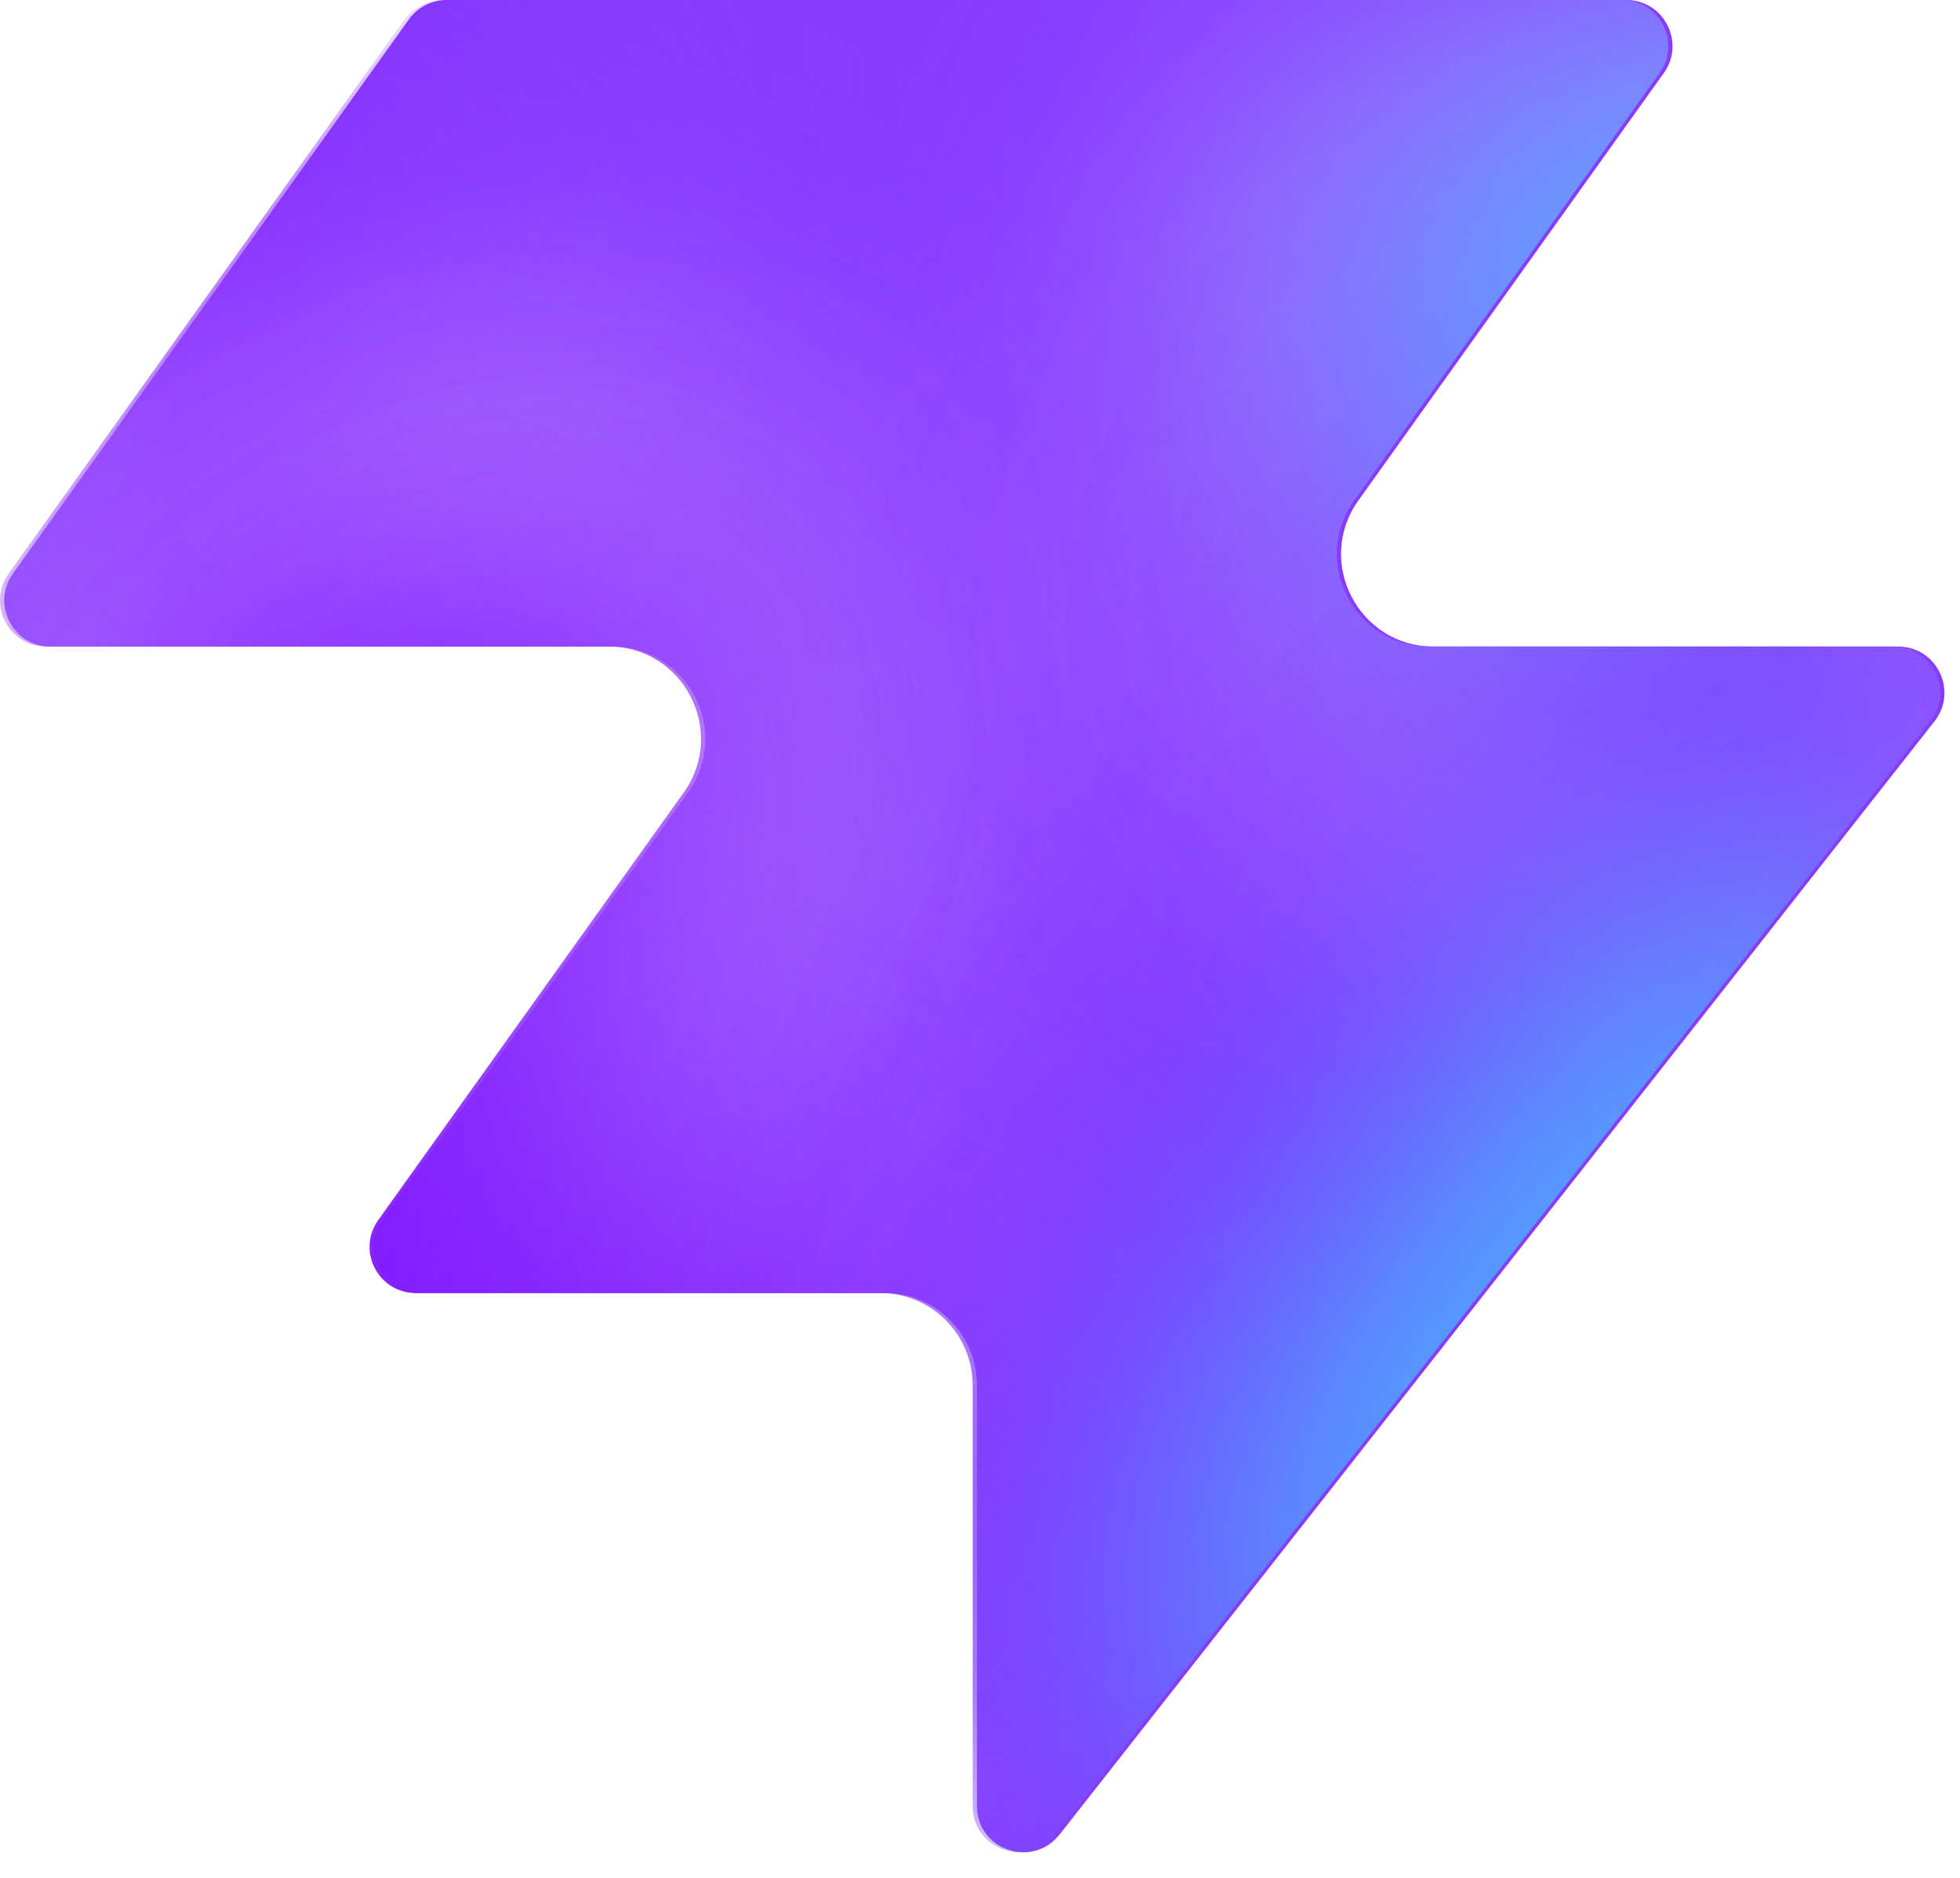
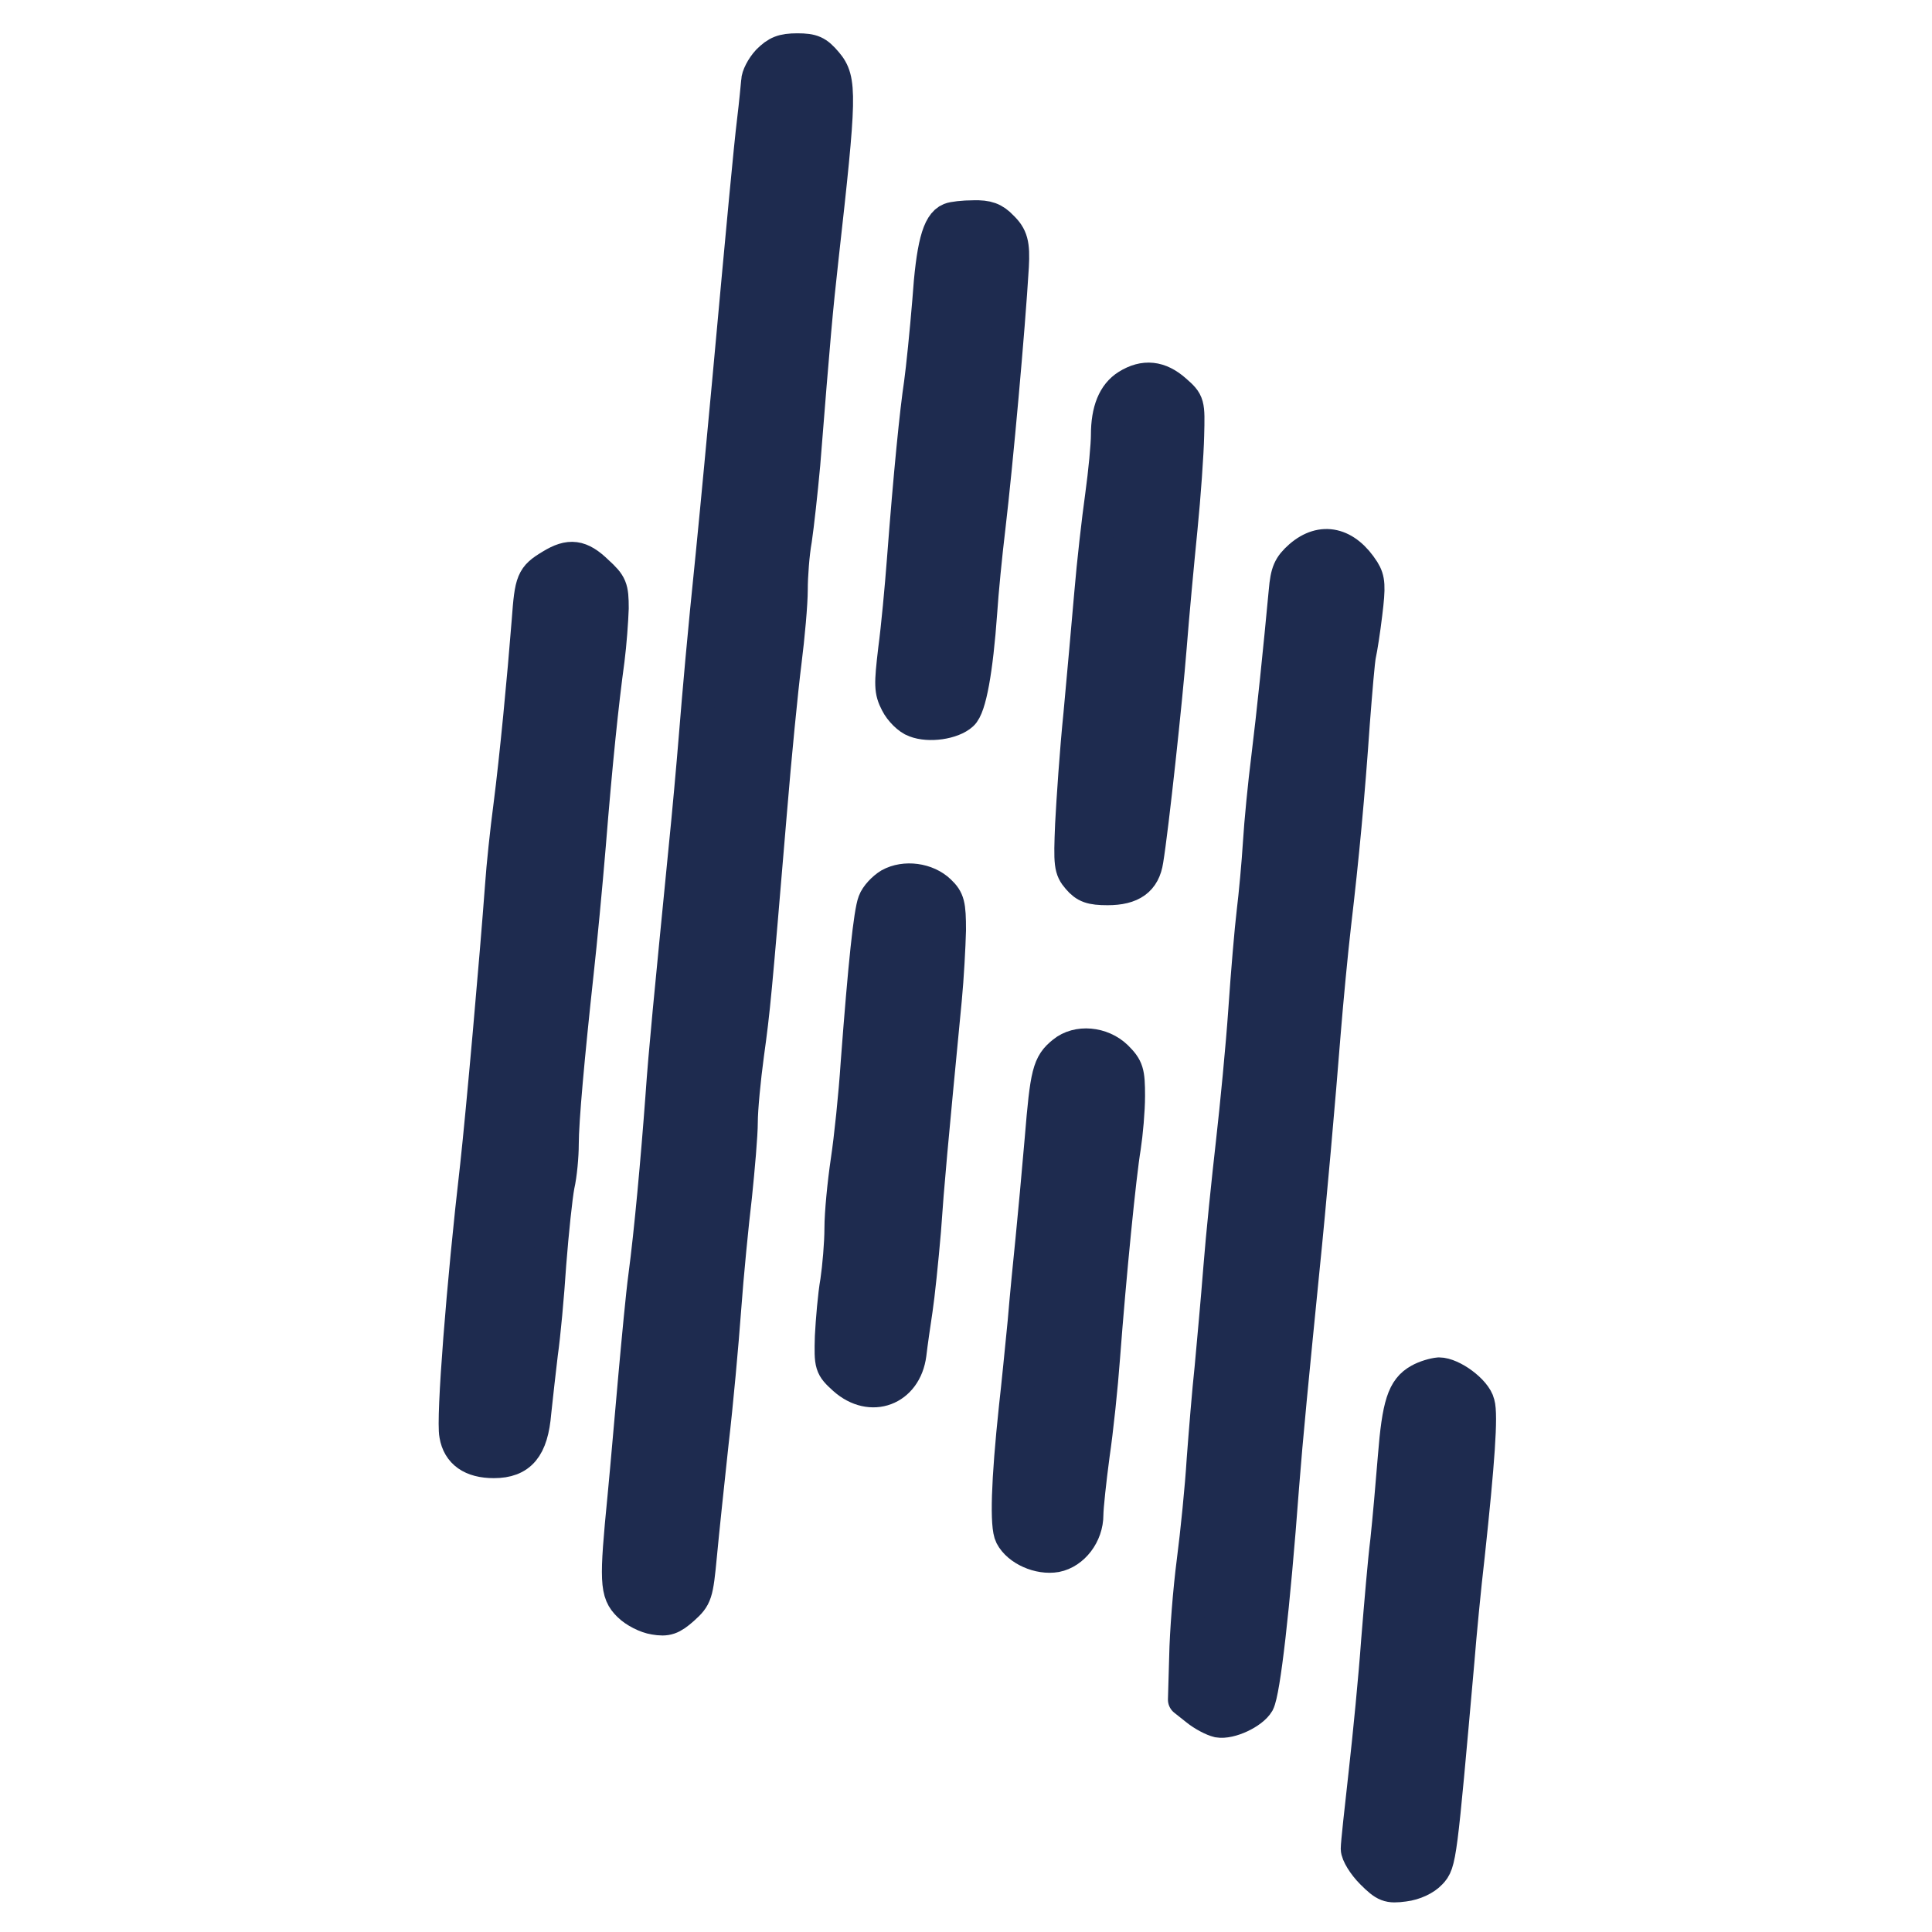
- <svg xmlns="http://www.w3.org/2000/svg" width="48" height="46" fill="none" viewBox="0 0 48 46">
-   <path fill="#863bff" d="M25.946 44.938c-.664.845-2.021.375-2.021-.698V33.937a2.26 2.26 0 0 0-2.262-2.262H10.287c-.92 0-1.456-1.04-.92-1.788l7.48-10.471c1.07-1.497 0-3.578-1.842-3.578H1.237c-.92 0-1.456-1.04-.92-1.788L10.013.474c.214-.297.556-.474.92-.474h28.894c.92 0 1.456 1.04.92 1.788l-7.48 10.471c-1.07 1.498 0 3.579 1.842 3.579h11.377c.943 0 1.473 1.088.89 1.83L25.947 44.94z" style="fill:#863bff;fill:color(display-p3 .525 .23 1);fill-opacity:1" />
-   <mask id="a" width="48" height="46" x="0" y="0" maskUnits="userSpaceOnUse" style="mask-type:alpha">
-     <path fill="#000" d="M25.842 44.938c-.664.844-2.021.375-2.021-.698V33.937a2.26 2.26 0 0 0-2.262-2.262H10.183c-.92 0-1.456-1.04-.92-1.788l7.48-10.471c1.07-1.498 0-3.579-1.842-3.579H1.133c-.92 0-1.456-1.04-.92-1.787L9.91.473c.214-.297.556-.474.92-.474h28.894c.92 0 1.456 1.04.92 1.788l-7.48 10.471c-1.07 1.498 0 3.578 1.842 3.578h11.377c.943 0 1.473 1.088.89 1.832L25.843 44.94z" style="fill:#000;fill-opacity:1" />
-   </mask>
-   <g mask="url(#a)">
-     <g filter="url(#b)">
-       <ellipse cx="5.508" cy="14.704" fill="#ede6ff" rx="5.508" ry="14.704" style="fill:#ede6ff;fill:color(display-p3 .927 .903 1);fill-opacity:1" transform="matrix(.00324 1 1 -.00324 -4.47 31.516)" />
-     </g>
-     <g filter="url(#c)">
-       <ellipse cx="10.399" cy="29.851" fill="#ede6ff" rx="10.399" ry="29.851" style="fill:#ede6ff;fill:color(display-p3 .927 .903 1);fill-opacity:1" transform="matrix(.00324 1 1 -.00324 -39.328 7.883)" />
-     </g>
-     <g filter="url(#d)">
-       <ellipse cx="5.508" cy="30.487" fill="#7e14ff" rx="5.508" ry="30.487" style="fill:#7e14ff;fill:color(display-p3 .492 .077 1);fill-opacity:1" transform="rotate(89.814 -25.913 -14.639)scale(1 -1)" />
-     </g>
-     <g filter="url(#e)">
-       <ellipse cx="5.508" cy="30.599" fill="#7e14ff" rx="5.508" ry="30.599" style="fill:#7e14ff;fill:color(display-p3 .492 .077 1);fill-opacity:1" transform="rotate(89.814 -32.644 -3.334)scale(1 -1)" />
-     </g>
-     <g filter="url(#f)">
-       <ellipse cx="5.508" cy="30.599" fill="#7e14ff" rx="5.508" ry="30.599" style="fill:#7e14ff;fill:color(display-p3 .492 .077 1);fill-opacity:1" transform="matrix(.00324 1 1 -.00324 -34.34 30.47)" />
-     </g>
-     <g filter="url(#g)">
-       <ellipse cx="14.072" cy="22.078" fill="#ede6ff" rx="14.072" ry="22.078" style="fill:#ede6ff;fill:color(display-p3 .927 .903 1);fill-opacity:1" transform="rotate(93.35 24.506 48.493)scale(-1 1)" />
-     </g>
-     <g filter="url(#h)">
-       <ellipse cx="3.47" cy="21.501" fill="#7e14ff" rx="3.47" ry="21.501" style="fill:#7e14ff;fill:color(display-p3 .492 .077 1);fill-opacity:1" transform="rotate(89.009 28.708 47.59)scale(-1 1)" />
-     </g>
-     <g filter="url(#i)">
-       <ellipse cx="3.47" cy="21.501" fill="#7e14ff" rx="3.47" ry="21.501" style="fill:#7e14ff;fill:color(display-p3 .492 .077 1);fill-opacity:1" transform="rotate(89.009 28.708 47.59)scale(-1 1)" />
-     </g>
-     <g filter="url(#j)">
-       <ellipse cx=".387" cy="8.972" fill="#7e14ff" rx="4.407" ry="29.108" style="fill:#7e14ff;fill:color(display-p3 .492 .077 1);fill-opacity:1" transform="rotate(39.51 .387 8.972)" />
-     </g>
-     <g filter="url(#k)">
-       <ellipse cx="47.523" cy="-6.092" fill="#7e14ff" rx="4.407" ry="29.108" style="fill:#7e14ff;fill:color(display-p3 .492 .077 1);fill-opacity:1" transform="rotate(37.892 47.523 -6.092)" />
-     </g>
-     <g filter="url(#l)">
-       <ellipse cx="41.412" cy="6.333" fill="#47bfff" rx="5.971" ry="9.665" style="fill:#47bfff;fill:color(display-p3 .28 .748 1);fill-opacity:1" transform="rotate(37.892 41.412 6.333)" />
-     </g>
-     <g filter="url(#m)">
-       <ellipse cx="-1.879" cy="38.332" fill="#7e14ff" rx="4.407" ry="29.108" style="fill:#7e14ff;fill:color(display-p3 .492 .077 1);fill-opacity:1" transform="rotate(37.892 -1.88 38.332)" />
-     </g>
-     <g filter="url(#n)">
-       <ellipse cx="-1.879" cy="38.332" fill="#7e14ff" rx="4.407" ry="29.108" style="fill:#7e14ff;fill:color(display-p3 .492 .077 1);fill-opacity:1" transform="rotate(37.892 -1.88 38.332)" />
-     </g>
-     <g filter="url(#o)">
-       <ellipse cx="35.651" cy="29.907" fill="#7e14ff" rx="4.407" ry="29.108" style="fill:#7e14ff;fill:color(display-p3 .492 .077 1);fill-opacity:1" transform="rotate(37.892 35.651 29.907)" />
-     </g>
-     <g filter="url(#p)">
-       <ellipse cx="38.418" cy="32.4" fill="#47bfff" rx="5.971" ry="15.297" style="fill:#47bfff;fill:color(display-p3 .28 .748 1);fill-opacity:1" transform="rotate(37.892 38.418 32.4)" />
-     </g>
+ <svg xmlns="http://www.w3.org/2000/svg" viewBox="-102 -5 464 464">
+   <style>g{fill:#1e2b4f;stroke:#1e2b4f;stroke-width:80;stroke-linejoin:round}@media (prefers-color-scheme:dark){g{fill:#fcfcfd;stroke:#fcfcfd}}</style>
+   <g transform="translate(0,452) scale(0.1,-0.1)">
+     <path d="M825 4423 c-14 -15 -25 -37 -25 -48 -1 -11 -5 -54 -10 -95 -8 -66 -23 -226 -60 -630 -13 -138 -25 -269 -39 -410 -21 -204 -32 -331 -41 -442 -5 -62 -16 -185 -25 -273 -35 -356 -47 -475 -55 -590 -11 -149 -27 -325 -41 -430 -6 -44 -16 -152 -24 -240 -8 -88 -19 -218 -26 -290 -20 -203 -19 -230 12 -260 14 -14 41 -28 61 -31 29 -5 41 -1 68 23 31 28 33 34 42 129 5 54 18 176 28 269 11 94 24 238 30 320 6 83 18 205 26 272 7 68 14 148 14 178 0 31 7 104 15 163 15 108 18 141 55 582 11 134 27 296 35 359 8 63 15 142 15 175 0 33 4 87 10 120 5 34 14 115 20 181 25 314 30 369 44 495 44 392 45 428 10 469 -22 26 -33 31 -69 31 -35 0 -49 -6 -70 -27z" />
+     <path d="M1262 4043 c-28 -11 -42 -65 -51 -196 -6 -73 -15 -162 -20 -198 -10 -66 -25 -214 -41 -424 -5 -66 -14 -163 -21 -215 -10 -85 -10 -99 5 -128 9 -18 29 -38 44 -43 33 -13 89 -5 112 16 19 17 35 105 45 245 3 47 12 139 20 205 18 153 47 474 56 625 3 54 -2 72 -26 95 -18 19 -34 25 -67 24 -24 0 -49 -3 -56 -6z" />
+     <path d="M1688 3643 c-32 -20 -48 -59 -48 -118 0 -23 -6 -88 -14 -146 -8 -57 -20 -162 -26 -234 -6 -71 -18 -202 -26 -290 -9 -88 -17 -207 -20 -265 -4 -96 -3 -107 16 -129 17 -20 31 -25 70 -25 58 0 87 21 94 68 13 79 46 385 56 511 6 77 18 205 26 285 8 80 15 180 16 224 2 77 2 79 -30 107 -37 33 -74 37 -114 12z" />
+     <path d="M2103 3233 c-26 -23 -32 -37 -36 -83 -13 -139 -29 -295 -42 -400 -8 -63 -17 -155 -20 -205 -3 -49 -10 -124 -15 -165 -5 -41 -14 -147 -20 -235 -6 -88 -20 -232 -30 -320 -10 -88 -24 -223 -30 -300 -6 -77 -16 -185 -21 -240 -6 -55 -14 -154 -19 -220 -4 -66 -15 -176 -24 -245 -9 -69 -17 -172 -18 -228 l-3 -104 29 -23 c16 -13 39 -25 52 -28 28 -5 81 20 95 44 14 27 37 224 59 519 9 117 24 269 49 520 16 156 39 417 51 570 6 74 17 191 25 260 19 161 33 311 45 485 6 77 12 150 15 163 3 13 10 57 15 99 8 65 7 81 -6 102 -42 66 -99 79 -151 34z" />
+     <path d="M304 3211 c-45 -27 -48 -36 -55 -131 -11 -140 -29 -328 -44 -445 -8 -60 -17 -146 -20 -190 -13 -177 -46 -548 -60 -675 -33 -284 -58 -608 -50 -646 7 -42 38 -64 91 -64 63 0 91 33 98 118 4 37 11 101 16 142 6 41 15 138 20 215 6 77 15 162 20 188 6 26 10 71 10 99 0 56 14 211 36 413 8 72 21 209 29 305 16 199 31 343 45 445 5 39 9 94 10 124 0 49 -3 57 -36 87 -40 39 -66 42 -110 15z" />
+     <path d="M1117 2445 c-15 -9 -32 -27 -37 -41 -10 -26 -23 -148 -41 -387 -5 -77 -16 -182 -24 -235 -8 -54 -15 -126 -15 -162 0 -36 -5 -93 -10 -127 -6 -34 -11 -94 -13 -133 -2 -69 -1 -72 31 -101 64 -57 146 -26 157 59 3 26 10 74 15 107 5 33 14 119 20 190 8 116 16 202 50 555 5 52 9 127 10 166 0 61 -3 73 -24 93 -30 29 -83 36 -119 16z" />
+     <path d="M1534 2042 c-35 -28 -40 -49 -53 -207 -7 -82 -17 -190 -22 -240 -5 -49 -14 -139 -19 -200 -6 -60 -15 -153 -21 -205 -19 -179 -22 -285 -10 -308 17 -33 67 -55 107 -48 41 8 74 51 74 98 0 18 7 83 15 143 9 61 20 166 25 235 15 199 39 440 50 505 5 33 10 88 10 123 0 57 -3 67 -29 93 -35 34 -93 39 -127 11z" />
+     <path d="M2389 1255 c-38 -21 -50 -59 -60 -185 -5 -63 -13 -153 -18 -200 -6 -47 -15 -155 -22 -240 -6 -85 -20 -228 -30 -317 -10 -89 -19 -171 -19 -183 0 -12 16 -38 35 -57 32 -32 40 -35 77 -30 25 3 50 15 63 29 23 24 24 34 66 508 5 63 16 178 25 255 24 223 32 337 24 364 -7 30 -63 71 -94 71 -12 -1 -33 -7 -47 -15z" />
  </g>
-   <defs>
-     <filter id="b" width="60.045" height="41.654" x="-19.77" y="16.149" color-interpolation-filters="sRGB" filterUnits="userSpaceOnUse">
-       <feFlood flood-opacity="0" result="BackgroundImageFix" />
-       <feBlend in="SourceGraphic" in2="BackgroundImageFix" result="shape" />
-       <feGaussianBlur result="effect1_foregroundBlur_2002_17158" stdDeviation="7.659" />
-     </filter>
-     <filter id="c" width="90.34" height="51.437" x="-54.613" y="-7.533" color-interpolation-filters="sRGB" filterUnits="userSpaceOnUse">
-       <feFlood flood-opacity="0" result="BackgroundImageFix" />
-       <feBlend in="SourceGraphic" in2="BackgroundImageFix" result="shape" />
-       <feGaussianBlur result="effect1_foregroundBlur_2002_17158" stdDeviation="7.659" />
-     </filter>
-     <filter id="d" width="79.355" height="29.4" x="-49.64" y="2.03" color-interpolation-filters="sRGB" filterUnits="userSpaceOnUse">
-       <feFlood flood-opacity="0" result="BackgroundImageFix" />
-       <feBlend in="SourceGraphic" in2="BackgroundImageFix" result="shape" />
-       <feGaussianBlur result="effect1_foregroundBlur_2002_17158" stdDeviation="4.596" />
-     </filter>
-     <filter id="e" width="79.579" height="29.4" x="-45.045" y="20.029" color-interpolation-filters="sRGB" filterUnits="userSpaceOnUse">
-       <feFlood flood-opacity="0" result="BackgroundImageFix" />
-       <feBlend in="SourceGraphic" in2="BackgroundImageFix" result="shape" />
-       <feGaussianBlur result="effect1_foregroundBlur_2002_17158" stdDeviation="4.596" />
-     </filter>
-     <filter id="f" width="79.579" height="29.4" x="-43.513" y="21.178" color-interpolation-filters="sRGB" filterUnits="userSpaceOnUse">
-       <feFlood flood-opacity="0" result="BackgroundImageFix" />
-       <feBlend in="SourceGraphic" in2="BackgroundImageFix" result="shape" />
-       <feGaussianBlur result="effect1_foregroundBlur_2002_17158" stdDeviation="4.596" />
-     </filter>
-     <filter id="g" width="74.749" height="58.852" x="15.756" y="-17.901" color-interpolation-filters="sRGB" filterUnits="userSpaceOnUse">
-       <feFlood flood-opacity="0" result="BackgroundImageFix" />
-       <feBlend in="SourceGraphic" in2="BackgroundImageFix" result="shape" />
-       <feGaussianBlur result="effect1_foregroundBlur_2002_17158" stdDeviation="7.659" />
-     </filter>
-     <filter id="h" width="61.377" height="25.362" x="23.548" y="2.284" color-interpolation-filters="sRGB" filterUnits="userSpaceOnUse">
-       <feFlood flood-opacity="0" result="BackgroundImageFix" />
-       <feBlend in="SourceGraphic" in2="BackgroundImageFix" result="shape" />
-       <feGaussianBlur result="effect1_foregroundBlur_2002_17158" stdDeviation="4.596" />
-     </filter>
-     <filter id="i" width="61.377" height="25.362" x="23.548" y="2.284" color-interpolation-filters="sRGB" filterUnits="userSpaceOnUse">
-       <feFlood flood-opacity="0" result="BackgroundImageFix" />
-       <feBlend in="SourceGraphic" in2="BackgroundImageFix" result="shape" />
-       <feGaussianBlur result="effect1_foregroundBlur_2002_17158" stdDeviation="4.596" />
-     </filter>
-     <filter id="j" width="56.045" height="63.649" x="-27.636" y="-22.853" color-interpolation-filters="sRGB" filterUnits="userSpaceOnUse">
-       <feFlood flood-opacity="0" result="BackgroundImageFix" />
-       <feBlend in="SourceGraphic" in2="BackgroundImageFix" result="shape" />
-       <feGaussianBlur result="effect1_foregroundBlur_2002_17158" stdDeviation="4.596" />
-     </filter>
-     <filter id="k" width="54.814" height="64.646" x="20.116" y="-38.415" color-interpolation-filters="sRGB" filterUnits="userSpaceOnUse">
-       <feFlood flood-opacity="0" result="BackgroundImageFix" />
-       <feBlend in="SourceGraphic" in2="BackgroundImageFix" result="shape" />
-       <feGaussianBlur result="effect1_foregroundBlur_2002_17158" stdDeviation="4.596" />
-     </filter>
-     <filter id="l" width="33.541" height="35.313" x="24.641" y="-11.323" color-interpolation-filters="sRGB" filterUnits="userSpaceOnUse">
-       <feFlood flood-opacity="0" result="BackgroundImageFix" />
-       <feBlend in="SourceGraphic" in2="BackgroundImageFix" result="shape" />
-       <feGaussianBlur result="effect1_foregroundBlur_2002_17158" stdDeviation="4.596" />
-     </filter>
-     <filter id="m" width="54.814" height="64.646" x="-29.286" y="6.009" color-interpolation-filters="sRGB" filterUnits="userSpaceOnUse">
-       <feFlood flood-opacity="0" result="BackgroundImageFix" />
-       <feBlend in="SourceGraphic" in2="BackgroundImageFix" result="shape" />
-       <feGaussianBlur result="effect1_foregroundBlur_2002_17158" stdDeviation="4.596" />
-     </filter>
-     <filter id="n" width="54.814" height="64.646" x="-29.286" y="6.009" color-interpolation-filters="sRGB" filterUnits="userSpaceOnUse">
-       <feFlood flood-opacity="0" result="BackgroundImageFix" />
-       <feBlend in="SourceGraphic" in2="BackgroundImageFix" result="shape" />
-       <feGaussianBlur result="effect1_foregroundBlur_2002_17158" stdDeviation="4.596" />
-     </filter>
-     <filter id="o" width="54.814" height="64.646" x="8.244" y="-2.416" color-interpolation-filters="sRGB" filterUnits="userSpaceOnUse">
-       <feFlood flood-opacity="0" result="BackgroundImageFix" />
-       <feBlend in="SourceGraphic" in2="BackgroundImageFix" result="shape" />
-       <feGaussianBlur result="effect1_foregroundBlur_2002_17158" stdDeviation="4.596" />
-     </filter>
-     <filter id="p" width="39.409" height="43.623" x="18.713" y="10.588" color-interpolation-filters="sRGB" filterUnits="userSpaceOnUse">
-       <feFlood flood-opacity="0" result="BackgroundImageFix" />
-       <feBlend in="SourceGraphic" in2="BackgroundImageFix" result="shape" />
-       <feGaussianBlur result="effect1_foregroundBlur_2002_17158" stdDeviation="4.596" />
-     </filter>
-   </defs>
</svg>
